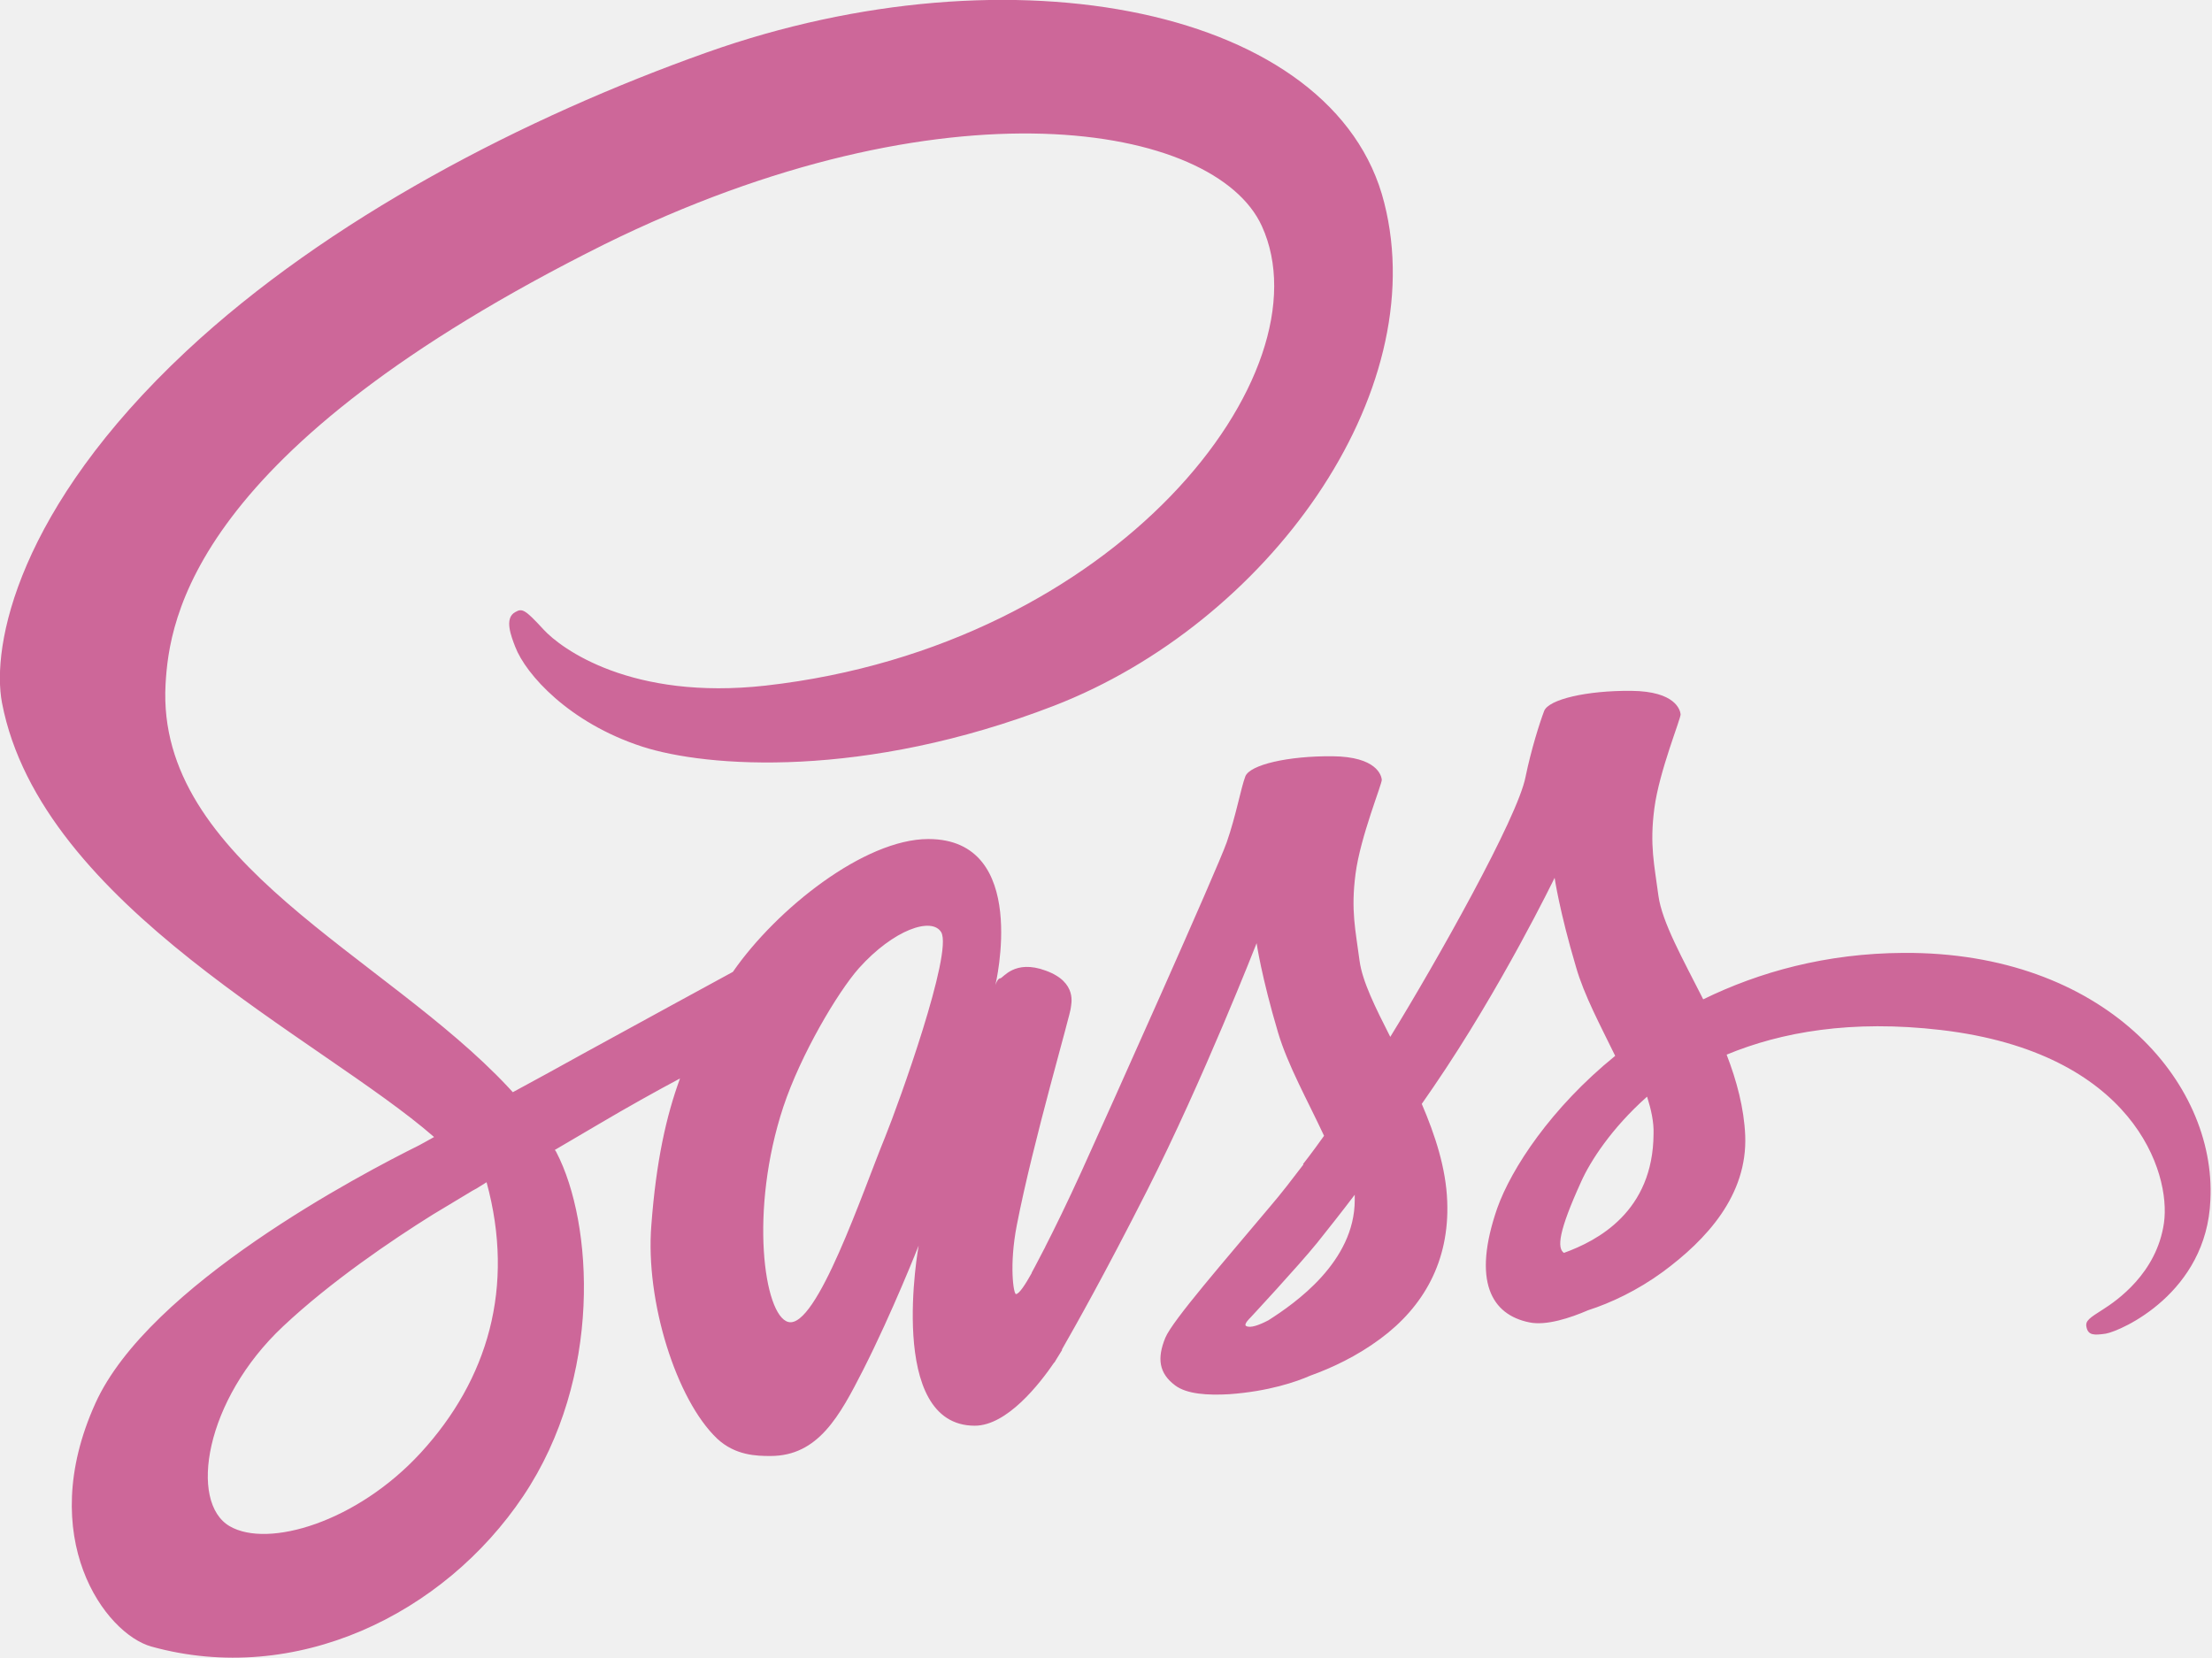
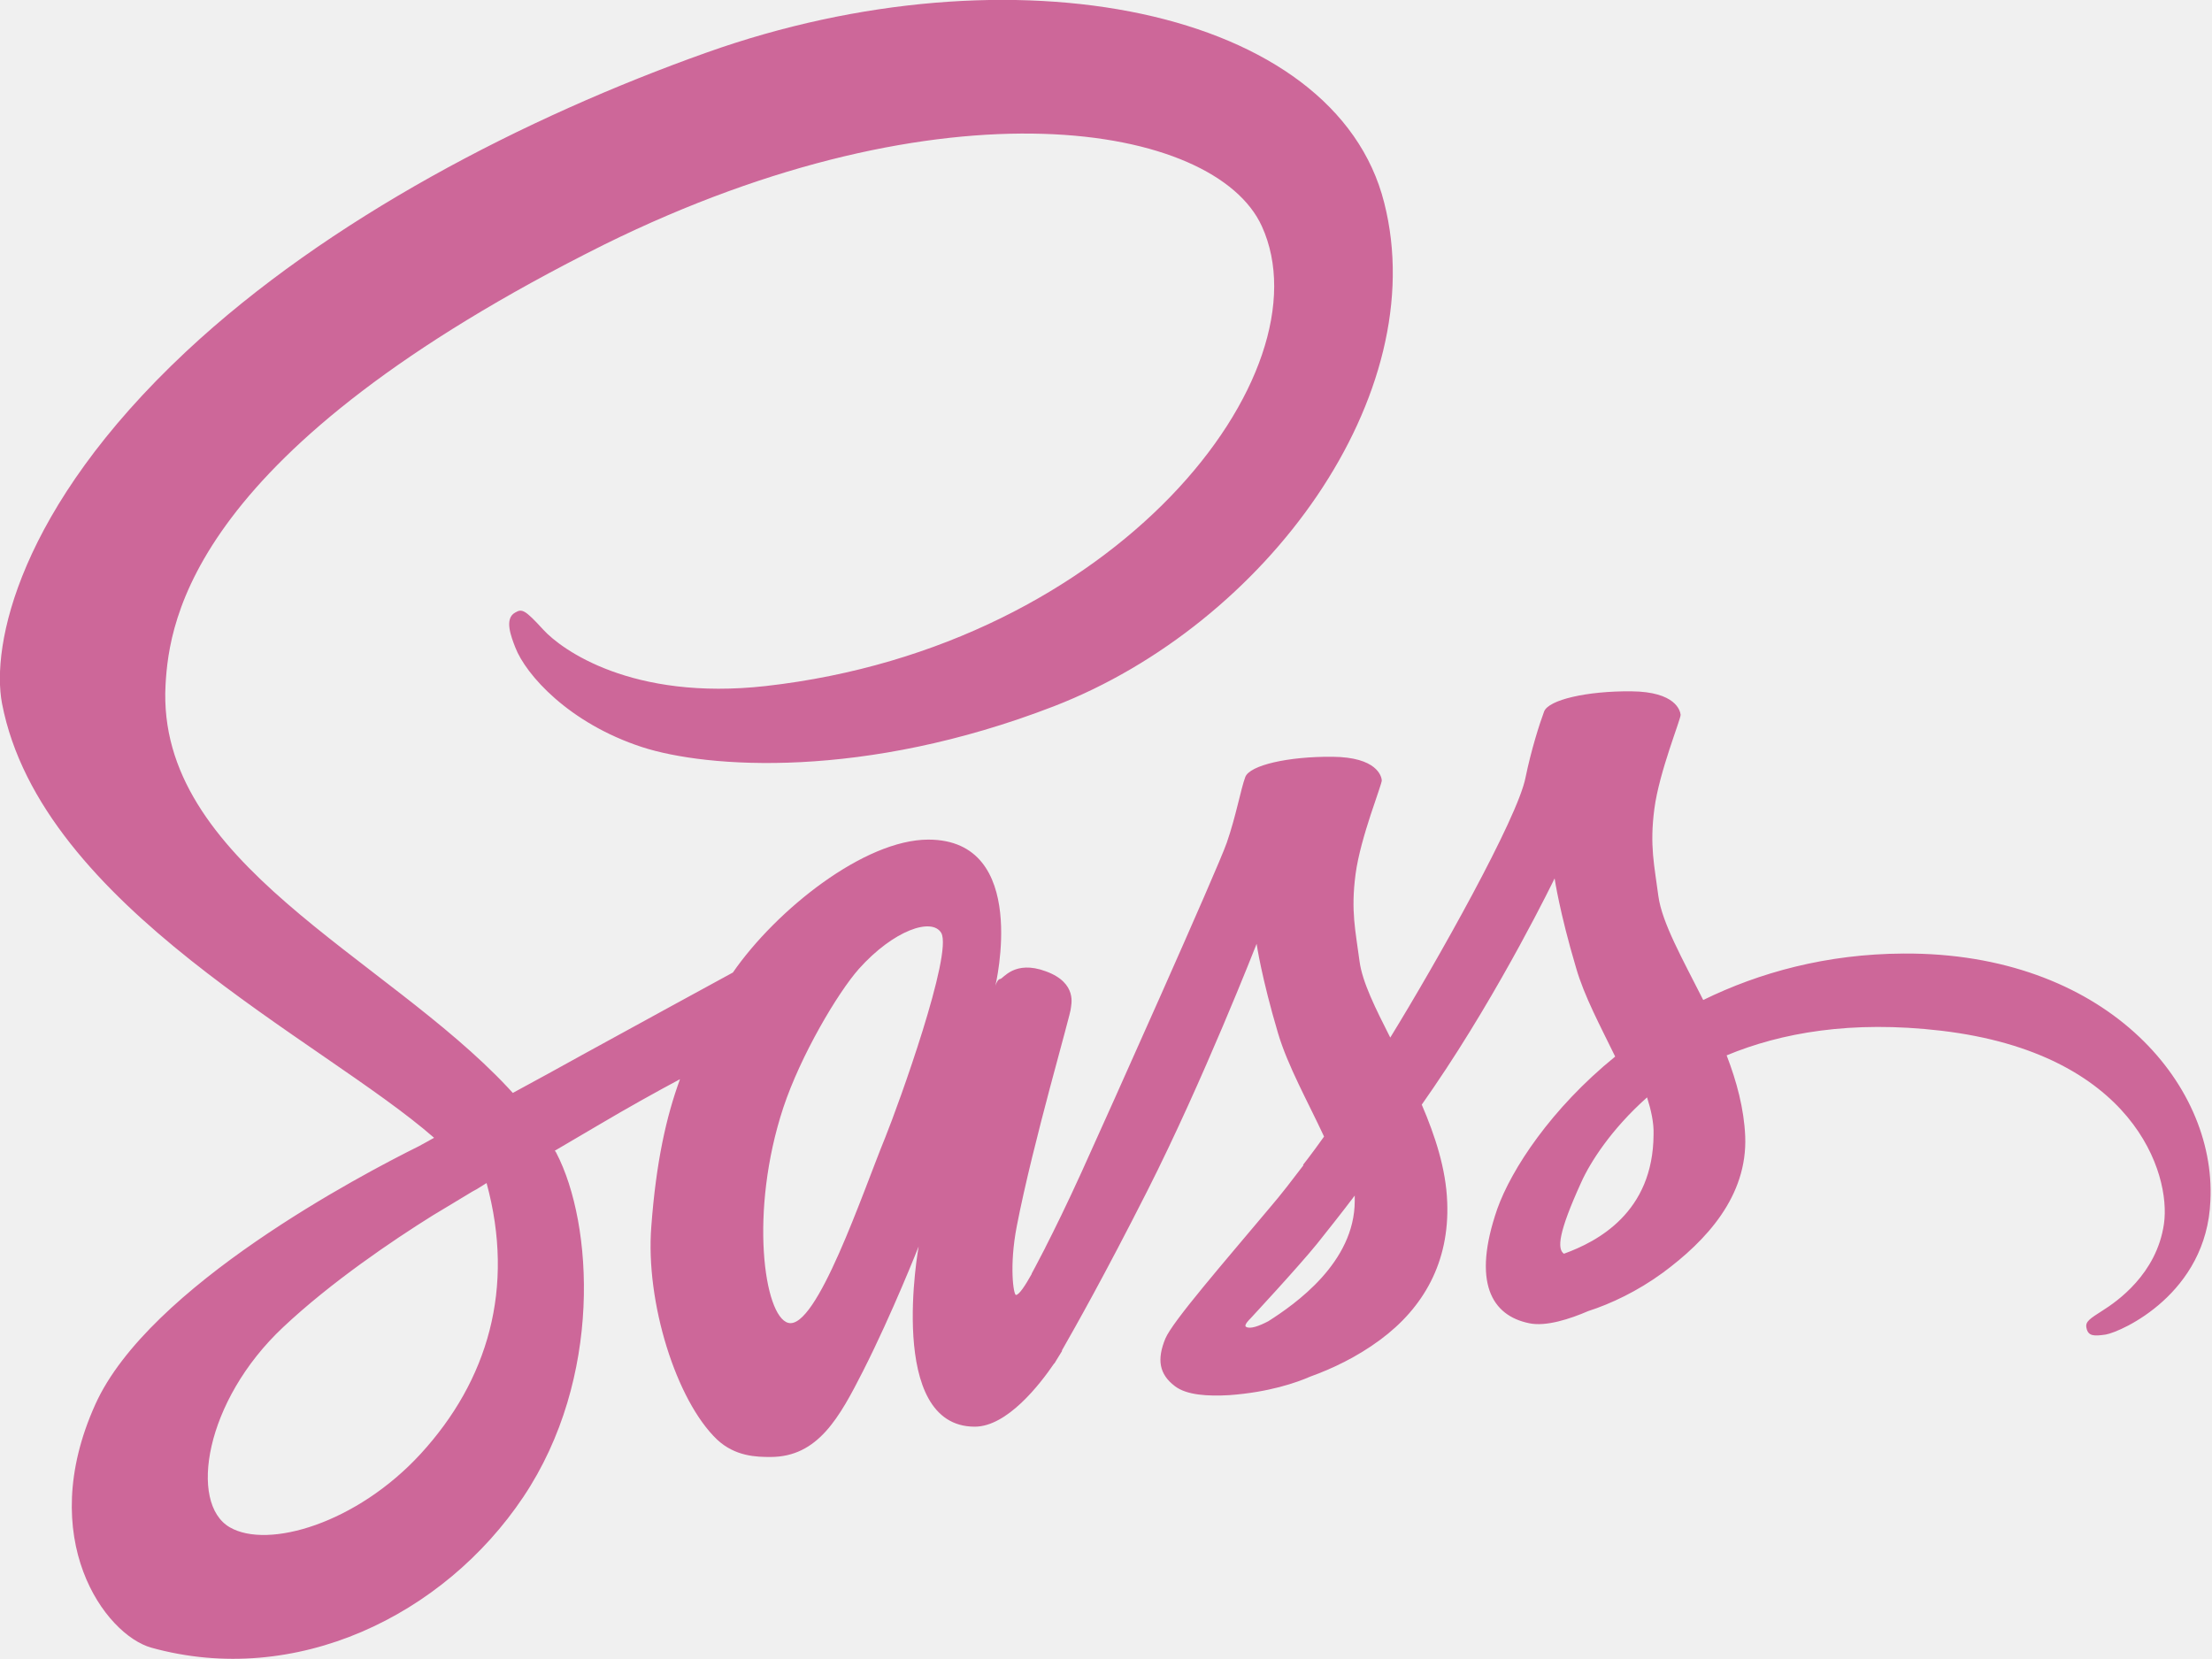
- <svg xmlns="http://www.w3.org/2000/svg" version="1.1" id="Layer_1" x="0px" y="0px" viewBox="0 0 547.8 410.6" enable-background="new 0 0 547.8 410.6" xml:space="preserve">
-   <path fill="#CD6799" d="M471.4,236c-19.1,0.1-35.7,4.7-49.6,11.5c-5.1-10.1-10.2-19.1-11.1-25.7c-1-7.7-2.2-12.4-1-21.6  c1.2-9.2,6.6-22.3,6.5-23.3s-1.2-5.7-12.2-5.8c-11-0.1-20.5,2.1-21.6,5c-1.1,2.9-3.2,9.5-4.6,16.3c-1.9,10-22,45.7-33.5,64.4  c-3.7-7.3-6.9-13.7-7.6-18.8c-1-7.7-2.2-12.4-1-21.6c1.2-9.2,6.6-22.3,6.5-23.3c-0.1-1-1.2-5.7-12.2-5.8c-11-0.1-20.5,2.1-21.6,5  c-1.1,2.9-2.3,9.7-4.6,16.3c-2.3,6.6-29,66.2-36,81.6c-3.6,7.9-6.7,14.2-8.9,18.5c0,0,0,0,0,0s-0.1,0.3-0.4,0.8  c-1.9,3.7-3,5.7-3,5.7s0,0,0,0.1c-1.5,2.7-3.1,5.2-3.9,5.2c-0.6,0-1.7-7.2,0.2-17c4-20.7,13.5-52.9,13.4-54c0-0.6,1.8-6.2-6.2-9.1  c-7.8-2.9-10.6,1.9-11.3,1.9c-0.7,0-1.2,1.7-1.2,1.7s8.7-36.2-16.6-36.2c-15.8,0-37.6,17.3-48.4,32.9c-6.8,3.7-21.3,11.6-36.8,20.1  c-5.9,3.3-12,6.6-17.7,9.7c-0.4-0.4-0.8-0.9-1.2-1.3c-30.6-32.7-87.2-55.8-84.8-99.7c0.9-16,6.4-58,108.7-109  C233.9,19,300.9,30.5,312.5,56c16.6,36.4-35.9,104-122.9,113.8c-33.2,3.7-50.6-9.1-55-13.9c-4.6-5-5.3-5.3-7-4.3c-2.8,1.5-1,6,0,8.6  c2.6,6.8,13.3,18.8,31.4,24.7c16,5.2,54.9,8.1,102-10.1c52.7-20.4,93.9-77.1,81.8-124.6C330.7,2,250.7-13.9,175,13  C130,29,81.2,54.2,46.1,87c-41.7,39-48.3,72.9-45.6,87.1c9.7,50.4,79.2,83.2,107,107.5c-1.4,0.8-2.7,1.5-3.8,2.1  c-13.9,6.9-66.9,34.6-80.1,63.9c-15,33.2,2.4,57,13.9,60.2c35.7,9.9,72.4-7.9,92.1-37.3c19.7-29.4,17.3-67.6,8.2-85.1  c-0.1-0.2-0.2-0.4-0.4-0.6c3.6-2.1,7.3-4.3,10.9-6.4c7.1-4.2,14.1-8.1,20.1-11.3c-3.4,9.3-5.9,20.4-7.1,36.4  c-1.5,18.8,6.2,43.2,16.3,52.8c4.5,4.2,9.8,4.3,13.2,4.3c11.8,0,17.1-9.8,23-21.4c7.2-14.2,13.7-30.7,13.7-30.7s-8.1,44.6,13.9,44.6  c8,0,16.1-10.4,19.7-15.7c0,0.1,0,0.1,0,0.1s0.2-0.3,0.6-1c0.8-1.3,1.3-2.1,1.3-2.1s0-0.1,0-0.2c3.2-5.6,10.4-18.3,21.1-39.4  c13.8-27.2,27.1-61.2,27.1-61.2s1.2,8.3,5.3,22.1c2.4,8.1,7.4,17,11.4,25.6c-3.2,4.5-5.2,7-5.2,7s0,0,0.1,0.1  c-2.6,3.4-5.4,7.1-8.5,10.7c-10.9,13-23.9,27.9-25.7,32.2c-2.1,5.1-1.6,8.8,2.4,11.8c2.9,2.2,8.1,2.5,13.4,2.2  c9.8-0.7,16.7-3.1,20.1-4.6c5.3-1.9,11.5-4.8,17.3-9.1c10.7-7.9,17.2-19.2,16.6-34.1c-0.3-8.2-3-16.4-6.3-24.1  c1-1.4,1.9-2.8,2.9-4.2c16.9-24.7,30-51.8,30-51.8s1.2,8.3,5.3,22.1c2,7,6.1,14.6,9.7,22c-15.9,12.9-25.7,27.9-29.2,37.7  c-6.3,18.2-1.4,26.4,7.9,28.3c4.2,0.9,10.2-1.1,14.6-3c5.6-1.8,12.2-4.9,18.5-9.5c10.7-7.9,21-18.9,20.4-33.8  c-0.3-6.8-2.1-13.5-4.6-20c13.5-5.6,30.9-8.7,53.1-6.1c47.6,5.6,57,35.3,55.2,47.8c-1.8,12.5-11.8,19.3-15.1,21.4  c-3.3,2.1-4.4,2.8-4.1,4.3c0.4,2.2,2,2.1,4.8,1.7c3.9-0.7,25-10.1,25.9-33.1C548.9,267.8,520.9,235.7,471.4,236z M104.2,359.8  C88.4,377,66.4,383.5,56.9,378c-10.2-5.9-6.2-31.3,13.2-49.5c11.8-11.1,27-21.4,37.1-27.7c2.3-1.4,5.7-3.4,9.8-5.9  c0.7-0.4,1.1-0.6,1.1-0.6l0,0c0.8-0.5,1.6-1,2.4-1.5C127.6,318.8,120.8,341.7,104.2,359.8z M219.2,281.6c-5.5,13.4-17,47.7-24,45.8  c-6-1.6-9.7-27.6-1.2-53.3c4.3-12.9,13.4-28.3,18.7-34.3c8.6-9.6,18.1-12.8,20.4-8.9C236,236,222.6,273.2,219.2,281.6z M314.1,327  c-2.3,1.2-4.5,2-5.5,1.4c-0.7-0.4,1-2,1-2s11.9-12.8,16.6-18.6c2.7-3.4,5.9-7.4,9.3-11.9c0,0.4,0,0.9,0,1.3  C335.5,312.5,320.7,322.8,314.1,327z M387.3,310.3c-1.7-1.2-1.4-5.2,4.3-17.7c2.2-4.9,7.4-13.1,16.3-21c1,3.2,1.7,6.3,1.6,9.2  C409.4,300.1,395.6,307.3,387.3,310.3z" />
-   <g>
- </g>
-   <g>
- </g>
-   <g>
- </g>
-   <g>
- </g>
-   <g>
- </g>
-   <g>
- </g>
+ <svg xmlns="http://www.w3.org/2000/svg" width="100" height="75" viewBox="0 0 100 75" fill="none">
+   <g clip-path="url(#clip0_2128_69)">
+     <path d="M86.053 43.108C82.567 43.126 79.536 43.966 76.999 45.208C76.068 43.363 75.137 41.719 74.972 40.514C74.79 39.107 74.571 38.249 74.79 36.568C75.009 34.888 75.995 32.495 75.977 32.312C75.958 32.13 75.757 31.271 73.749 31.253C71.741 31.235 70.007 31.637 69.806 32.166C69.606 32.696 69.222 33.901 68.967 35.144C68.62 36.97 64.951 43.491 62.851 46.907C62.176 45.574 61.592 44.404 61.464 43.473C61.281 42.066 61.062 41.208 61.281 39.528C61.501 37.847 62.486 35.454 62.468 35.272C62.45 35.089 62.249 34.23 60.241 34.212C58.233 34.194 56.499 34.596 56.298 35.125C56.097 35.655 55.878 36.897 55.458 38.103C55.038 39.308 50.164 50.195 48.886 53.008C48.229 54.451 47.663 55.602 47.262 56.387C47.262 56.387 47.243 56.442 47.189 56.533C46.842 57.209 46.641 57.574 46.641 57.574C46.641 57.574 46.641 57.574 46.641 57.593C46.367 58.086 46.075 58.542 45.929 58.542C45.819 58.542 45.619 57.227 45.966 55.437C46.696 51.656 48.43 45.774 48.412 45.574C48.412 45.464 48.74 44.441 47.28 43.911C45.856 43.382 45.345 44.258 45.217 44.258C45.089 44.258 44.998 44.569 44.998 44.569C44.998 44.569 46.586 37.957 41.968 37.957C39.084 37.957 35.104 41.117 33.132 43.966C31.891 44.642 29.244 46.085 26.415 47.638C25.338 48.24 24.224 48.843 23.183 49.409C23.11 49.336 23.038 49.245 22.965 49.172C17.378 43.199 7.046 38.98 7.484 30.961C7.649 28.038 8.653 20.366 27.327 11.051C42.698 3.47 54.929 5.571 57.046 10.229C60.077 16.878 50.493 29.226 34.611 31.015C28.55 31.691 25.374 29.353 24.571 28.477C23.731 27.563 23.603 27.509 23.293 27.691C22.782 27.965 23.11 28.787 23.293 29.262C23.768 30.504 25.721 32.696 29.025 33.774C31.946 34.724 39.047 35.253 47.645 31.929C57.265 28.203 64.786 17.846 62.578 9.169C60.369 0.365 45.765 -2.539 31.946 2.375C23.731 5.297 14.823 9.9 8.415 15.891C0.803 23.015 -0.402 29.207 0.091 31.801C1.862 41.007 14.549 46.998 19.624 51.437C19.368 51.583 19.131 51.711 18.93 51.82C16.393 53.081 6.718 58.141 4.308 63.492C1.57 69.557 4.746 73.904 6.845 74.489C13.362 76.297 20.062 73.046 23.658 67.675C27.254 62.305 26.816 55.328 25.155 52.131C25.137 52.094 25.119 52.058 25.082 52.021C25.739 51.638 26.415 51.236 27.072 50.852C28.368 50.085 29.646 49.373 30.741 48.788C30.12 50.487 29.664 52.514 29.445 55.437C29.171 58.871 30.577 63.328 32.42 65.082C33.242 65.849 34.209 65.867 34.83 65.867C36.984 65.867 37.952 64.077 39.029 61.958C40.343 59.364 41.53 56.35 41.53 56.35C41.53 56.35 40.051 64.497 44.067 64.497C45.528 64.497 47.006 62.597 47.663 61.629C47.663 61.648 47.663 61.648 47.663 61.648C47.663 61.648 47.7 61.593 47.773 61.465C47.919 61.227 48.01 61.081 48.01 61.081C48.01 61.081 48.01 61.063 48.01 61.045C48.594 60.022 49.909 57.702 51.862 53.848C54.381 48.88 56.809 42.669 56.809 42.669C56.809 42.669 57.028 44.185 57.776 46.706C58.215 48.185 59.127 49.811 59.858 51.382C59.273 52.204 58.908 52.661 58.908 52.661C58.908 52.661 58.908 52.661 58.926 52.679C58.452 53.3 57.941 53.976 57.375 54.633C55.385 57.008 53.012 59.73 52.683 60.515C52.3 61.447 52.391 62.122 53.121 62.67C53.651 63.072 54.6 63.127 55.568 63.072C57.357 62.944 58.616 62.506 59.237 62.232C60.204 61.885 61.336 61.355 62.395 60.57C64.348 59.127 65.535 57.063 65.425 54.341C65.371 52.843 64.878 51.346 64.275 49.939C64.458 49.683 64.622 49.428 64.805 49.172C67.89 44.66 70.281 39.71 70.281 39.71C70.281 39.71 70.5 41.226 71.249 43.747C71.614 45.026 72.362 46.414 73.019 47.765C70.117 50.122 68.328 52.862 67.689 54.652C66.539 57.976 67.433 59.474 69.131 59.821C69.898 59.985 70.993 59.62 71.796 59.273C72.818 58.944 74.023 58.378 75.173 57.538C77.127 56.095 79.007 54.085 78.897 51.364C78.843 50.122 78.514 48.898 78.058 47.711C80.522 46.688 83.698 46.121 87.751 46.596C96.44 47.619 98.156 53.044 97.828 55.328C97.499 57.611 95.674 58.853 95.071 59.236C94.469 59.62 94.268 59.748 94.323 60.022C94.396 60.424 94.688 60.405 95.199 60.332C95.911 60.205 99.763 58.487 99.927 54.286C100.201 48.916 95.089 43.053 86.053 43.108ZM19.021 65.721C16.137 68.863 12.121 70.05 10.387 69.045C8.525 67.968 9.255 63.328 12.796 60.004C14.951 57.976 17.725 56.095 19.569 54.944C19.989 54.688 20.61 54.323 21.358 53.866C21.486 53.793 21.559 53.757 21.559 53.757C21.705 53.665 21.851 53.574 21.997 53.483C23.293 58.232 22.052 62.415 19.021 65.721ZM40.014 51.437C39.011 53.885 36.911 60.15 35.633 59.803C34.538 59.51 33.863 54.761 35.414 50.067C36.199 47.711 37.86 44.898 38.828 43.802C40.398 42.048 42.132 41.464 42.552 42.176C43.081 43.108 40.635 49.903 40.014 51.437ZM57.338 59.73C56.919 59.949 56.517 60.095 56.334 59.985C56.206 59.912 56.517 59.62 56.517 59.62C56.517 59.62 58.689 57.282 59.547 56.222C60.04 55.602 60.624 54.871 61.245 54.049C61.245 54.122 61.245 54.213 61.245 54.286C61.245 57.081 58.543 58.962 57.338 59.73ZM70.701 56.679C70.391 56.46 70.445 55.729 71.486 53.446C71.888 52.551 72.837 51.053 74.461 49.61C74.644 50.195 74.772 50.761 74.754 51.291C74.735 54.816 72.216 56.131 70.701 56.679Z" fill="#CD6799" />
+   </g>
+   <defs>
+     <clipPath id="clip0_2128_69">
+       <rect width="100" height="75" fill="white" />
+     </clipPath>
+   </defs>
</svg>
